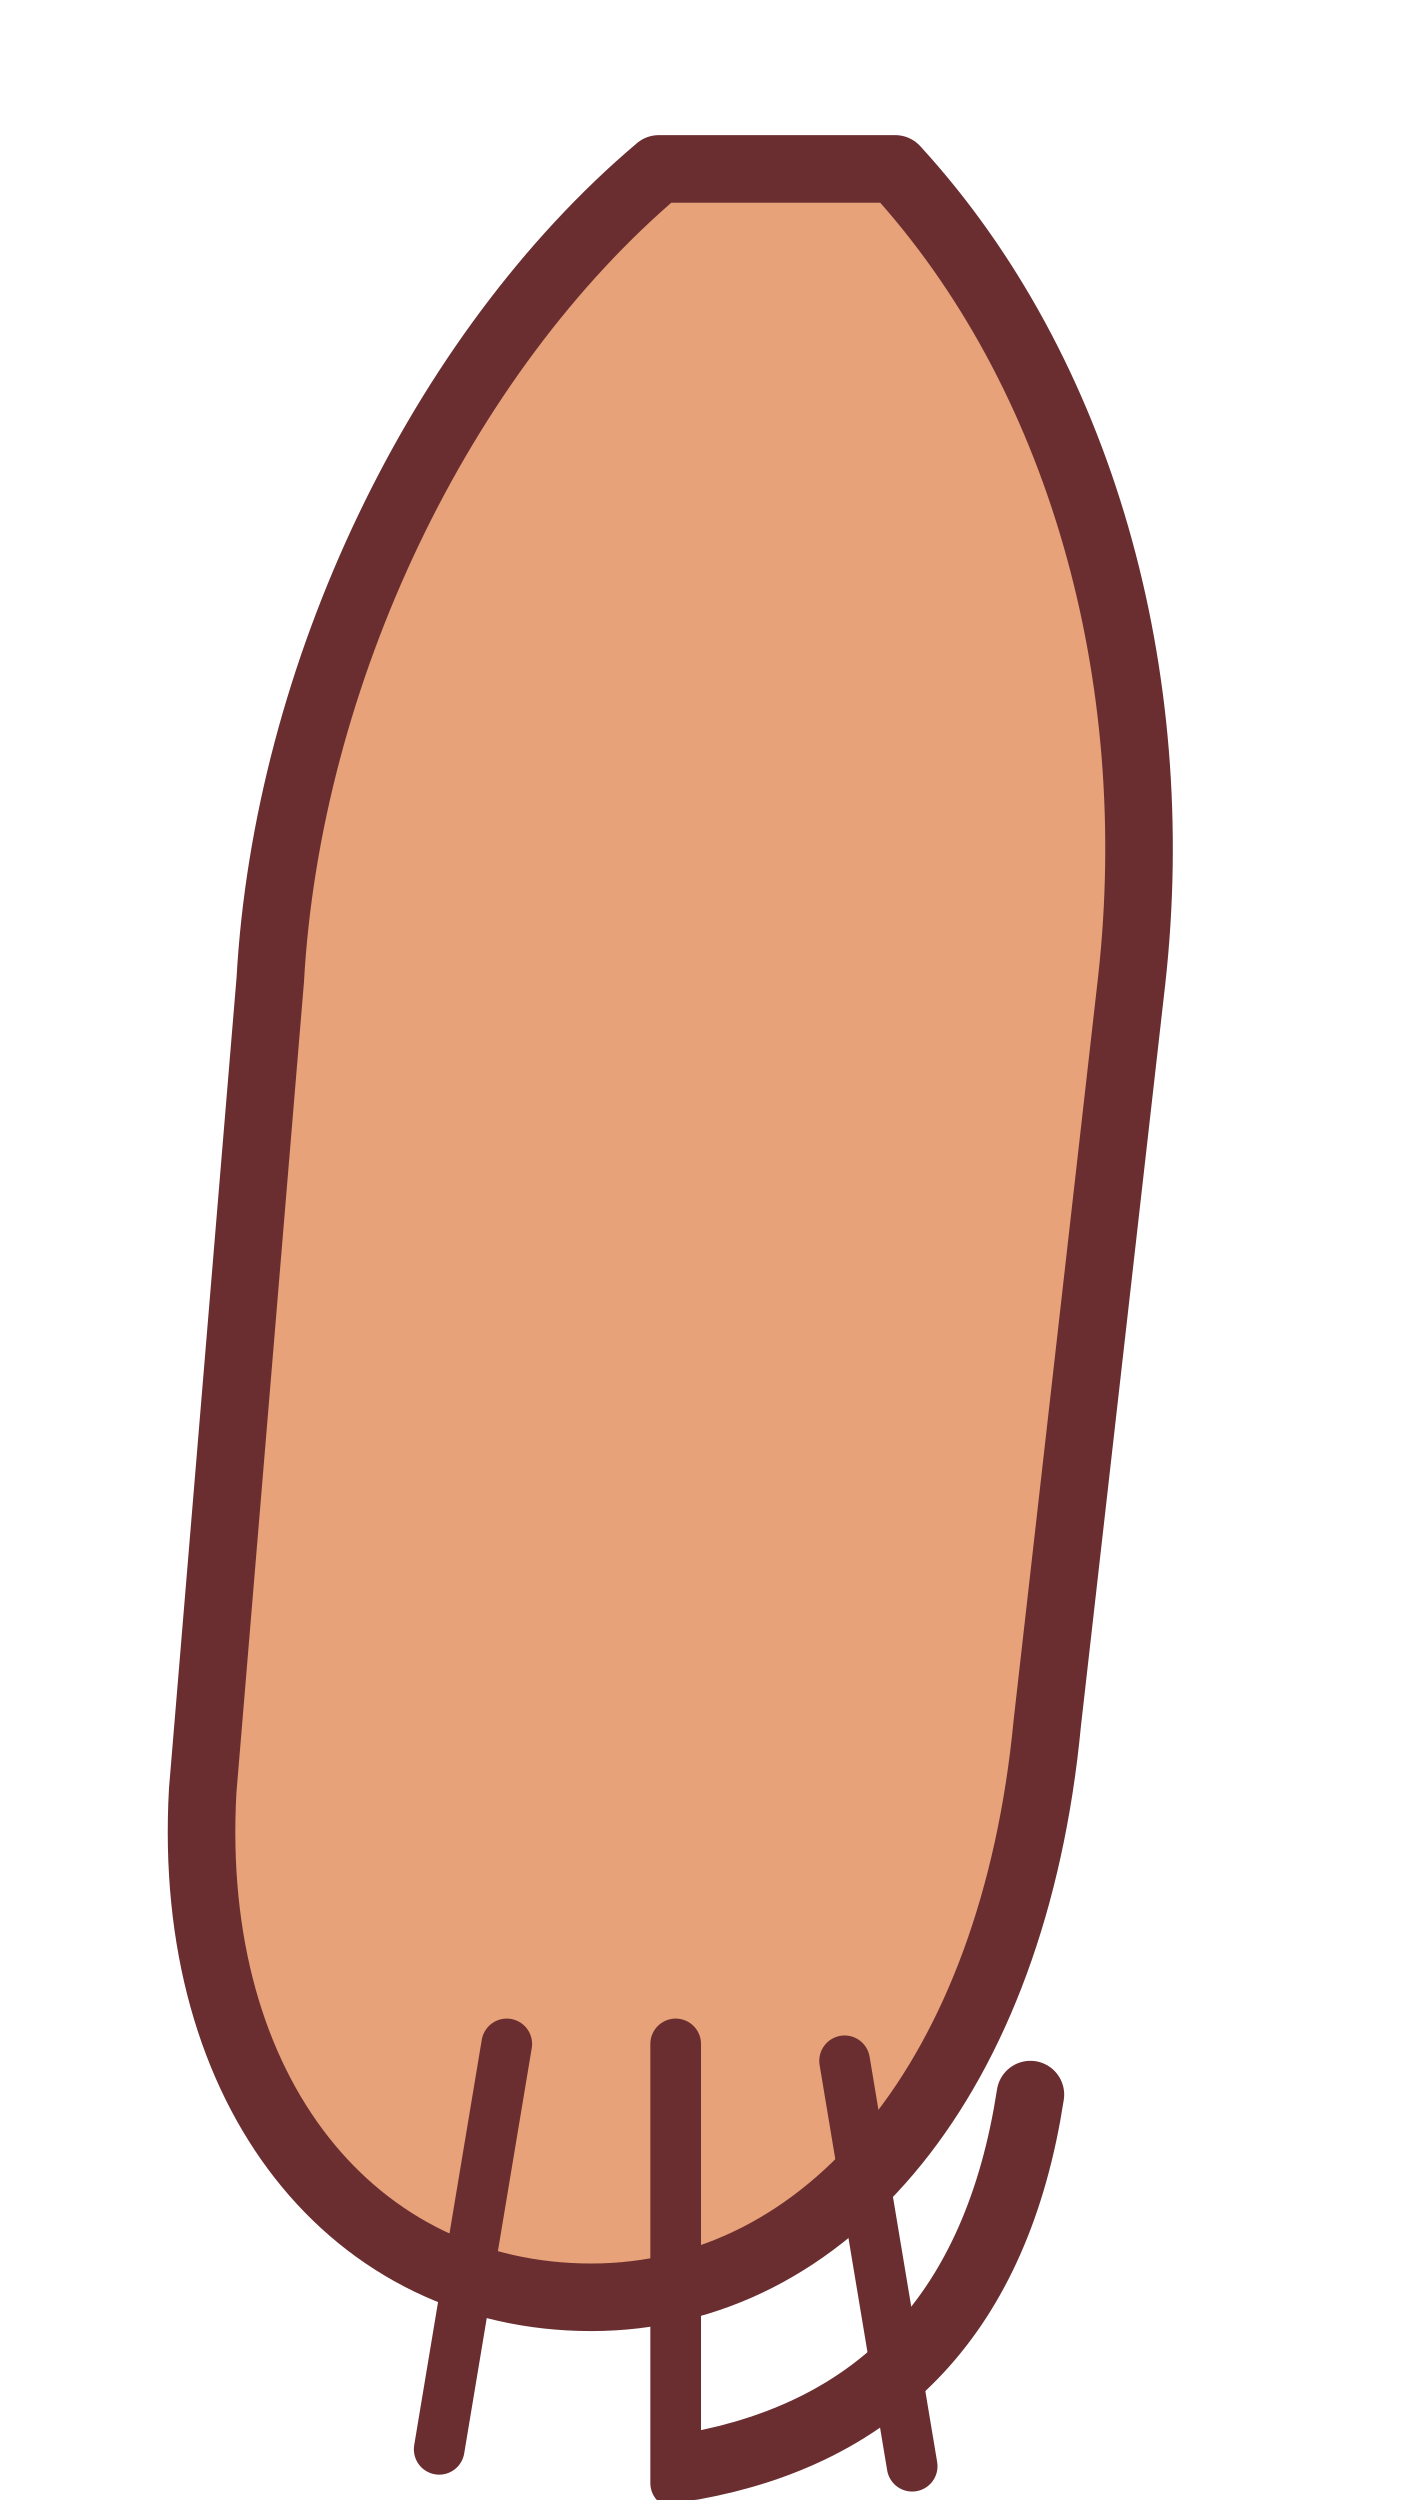
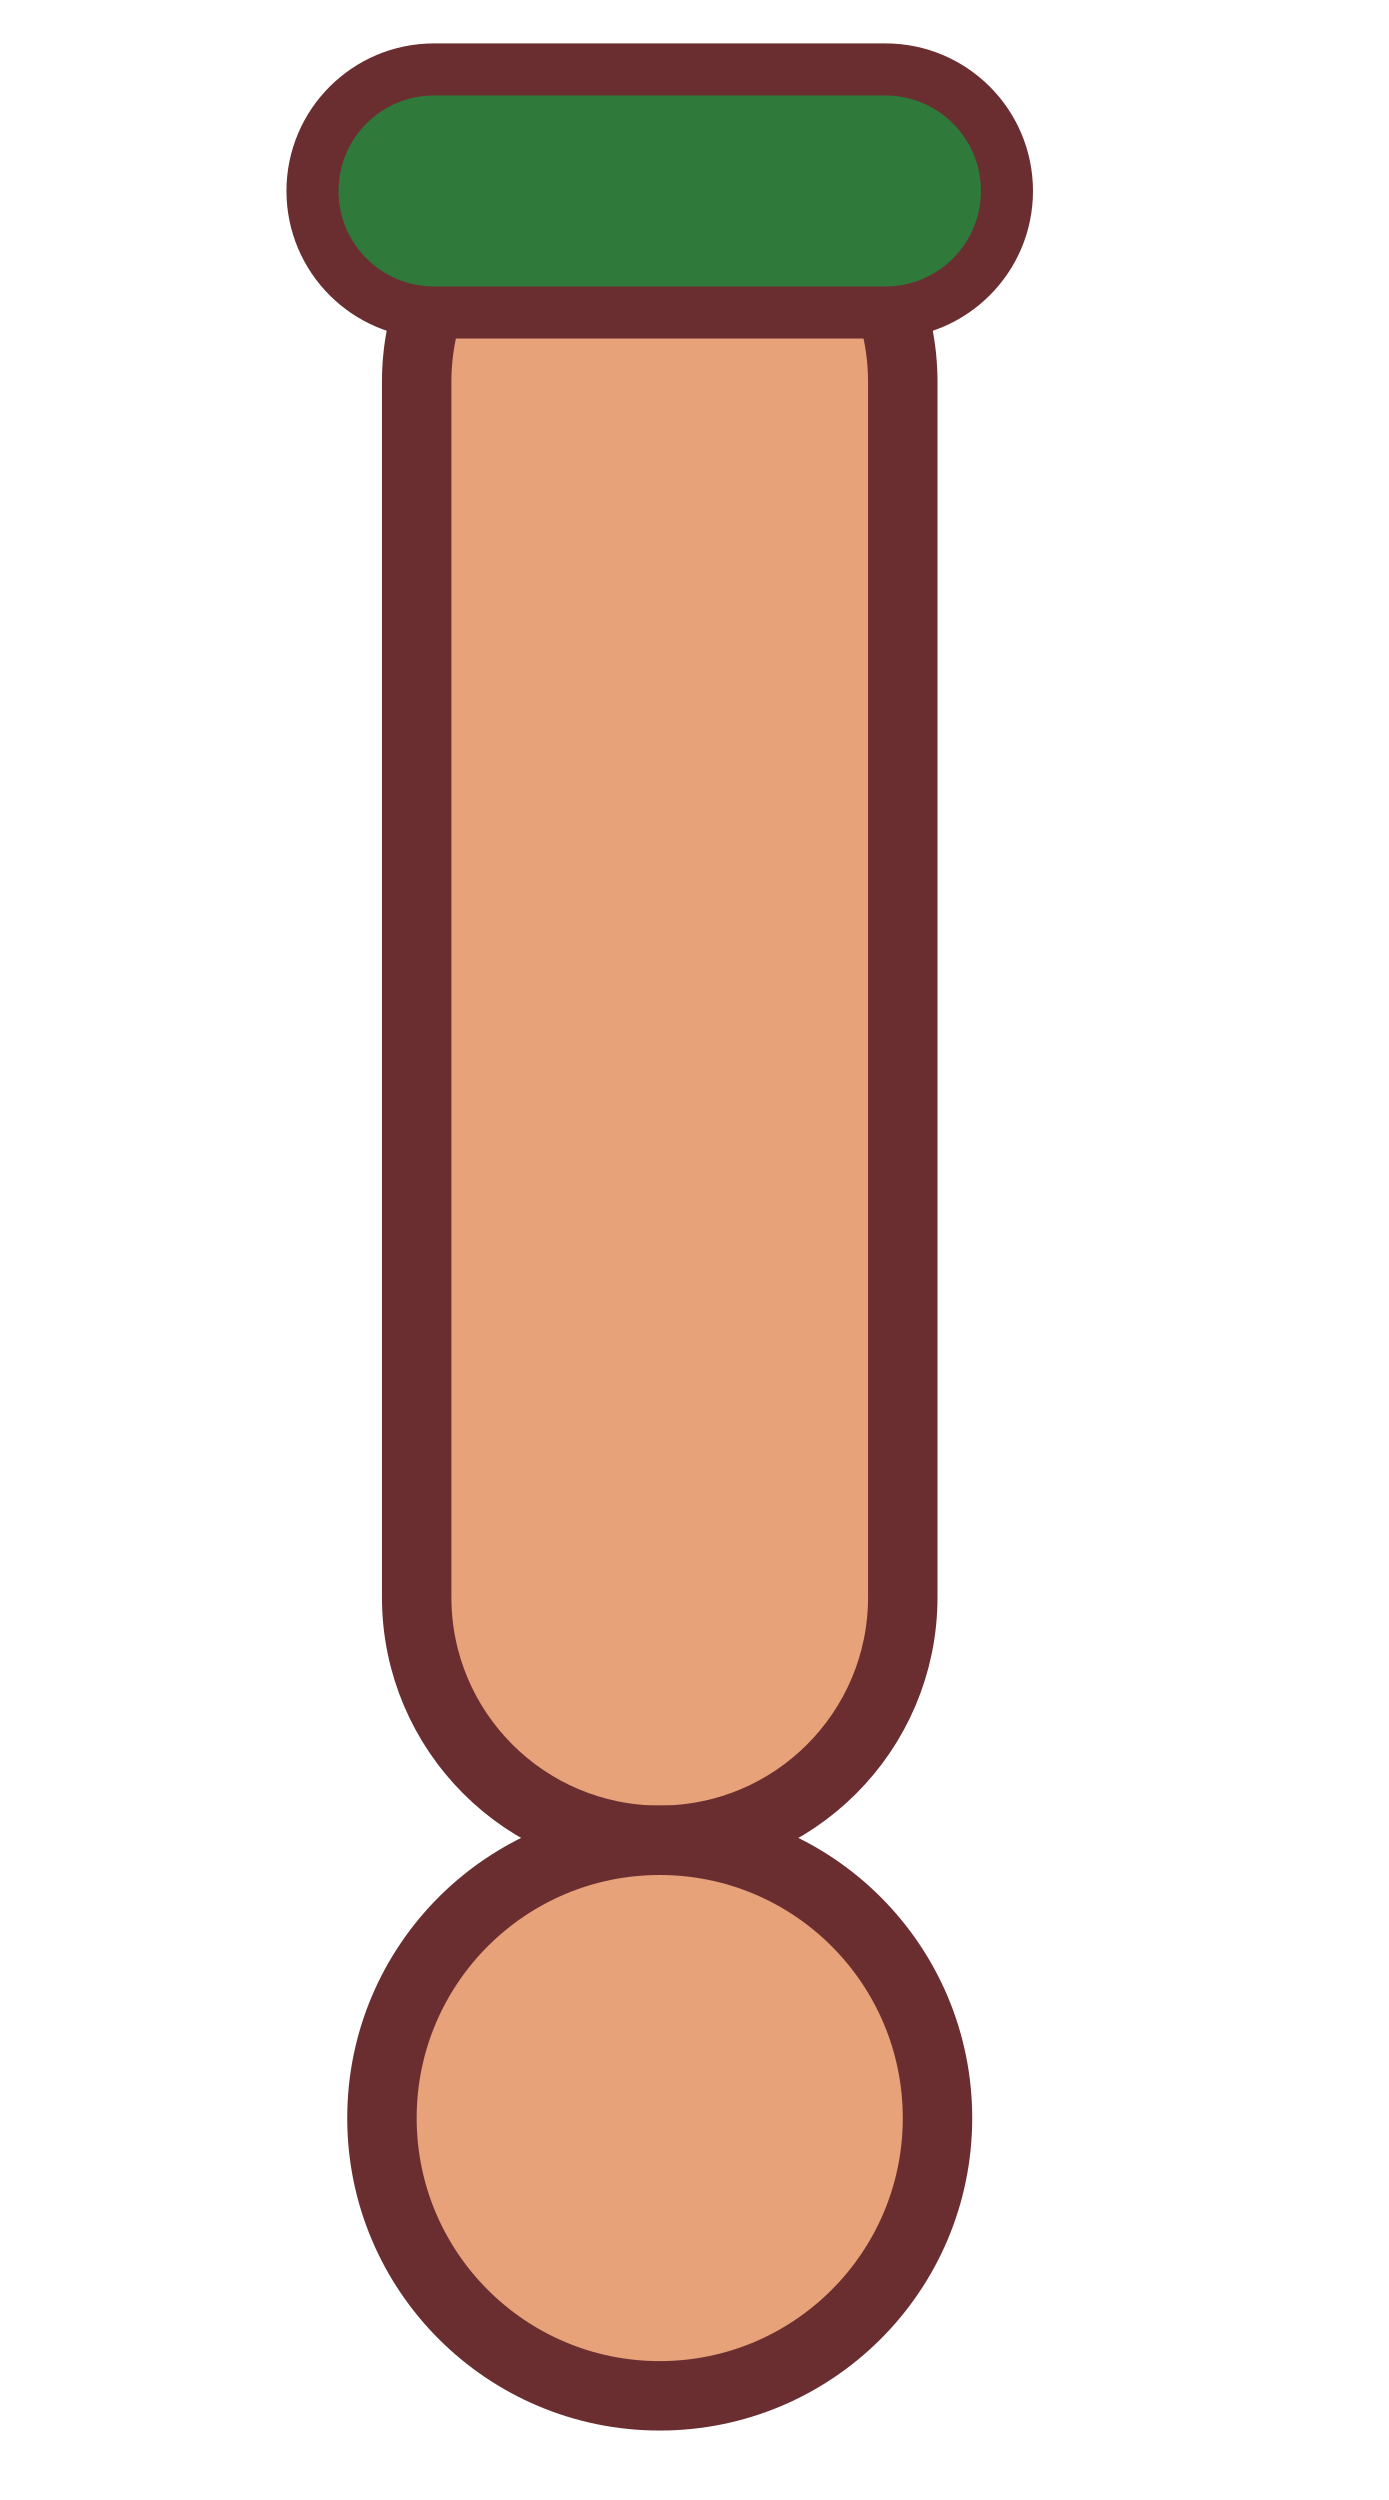
- <svg xmlns="http://www.w3.org/2000/svg" width="84" height="148" viewBox="0 0 84 148">
-   <g id="arm_lower_right">
-     <path d="M53 10 C64 22, 69 40, 67 58 L62 102 C60 123, 49 136, 35 136 C21 136, 11 124, 12 106 L16 58 C17 40, 26 21, 39 10 Z" fill="#E7A279" stroke="#6A2E31" stroke-width="4" stroke-linejoin="round" />
-     <path d="M61 124 C59 137, 52 144, 41 146" fill="none" stroke="#6A2E31" stroke-width="4" stroke-linecap="round" />
-     <path d="M50 122 L54 146" fill="none" stroke="#6A2E31" stroke-width="3" stroke-linecap="round" />
-     <path d="M40 121 L40 147" fill="none" stroke="#6A2E31" stroke-width="3" stroke-linecap="round" />
-     <path d="M30 121 L26 145" fill="none" stroke="#6A2E31" stroke-width="3" stroke-linecap="round" />
-   </g>
+ <svg xmlns="http://www.w3.org/2000/svg" width="80" height="144" viewBox="0 0 80 144">
+   <rect x="24" y="8" width="28" height="98" rx="14" fill="#E7A279" stroke="#6A2E31" stroke-width="4" />
+   <circle cx="38" cy="122" r="16" fill="#E7A279" stroke="#6A2E31" stroke-width="4" />
+   <rect x="18" y="4" width="40" height="14" rx="7" fill="#2F7A3A" stroke="#6A2E31" stroke-width="3" />
</svg>
